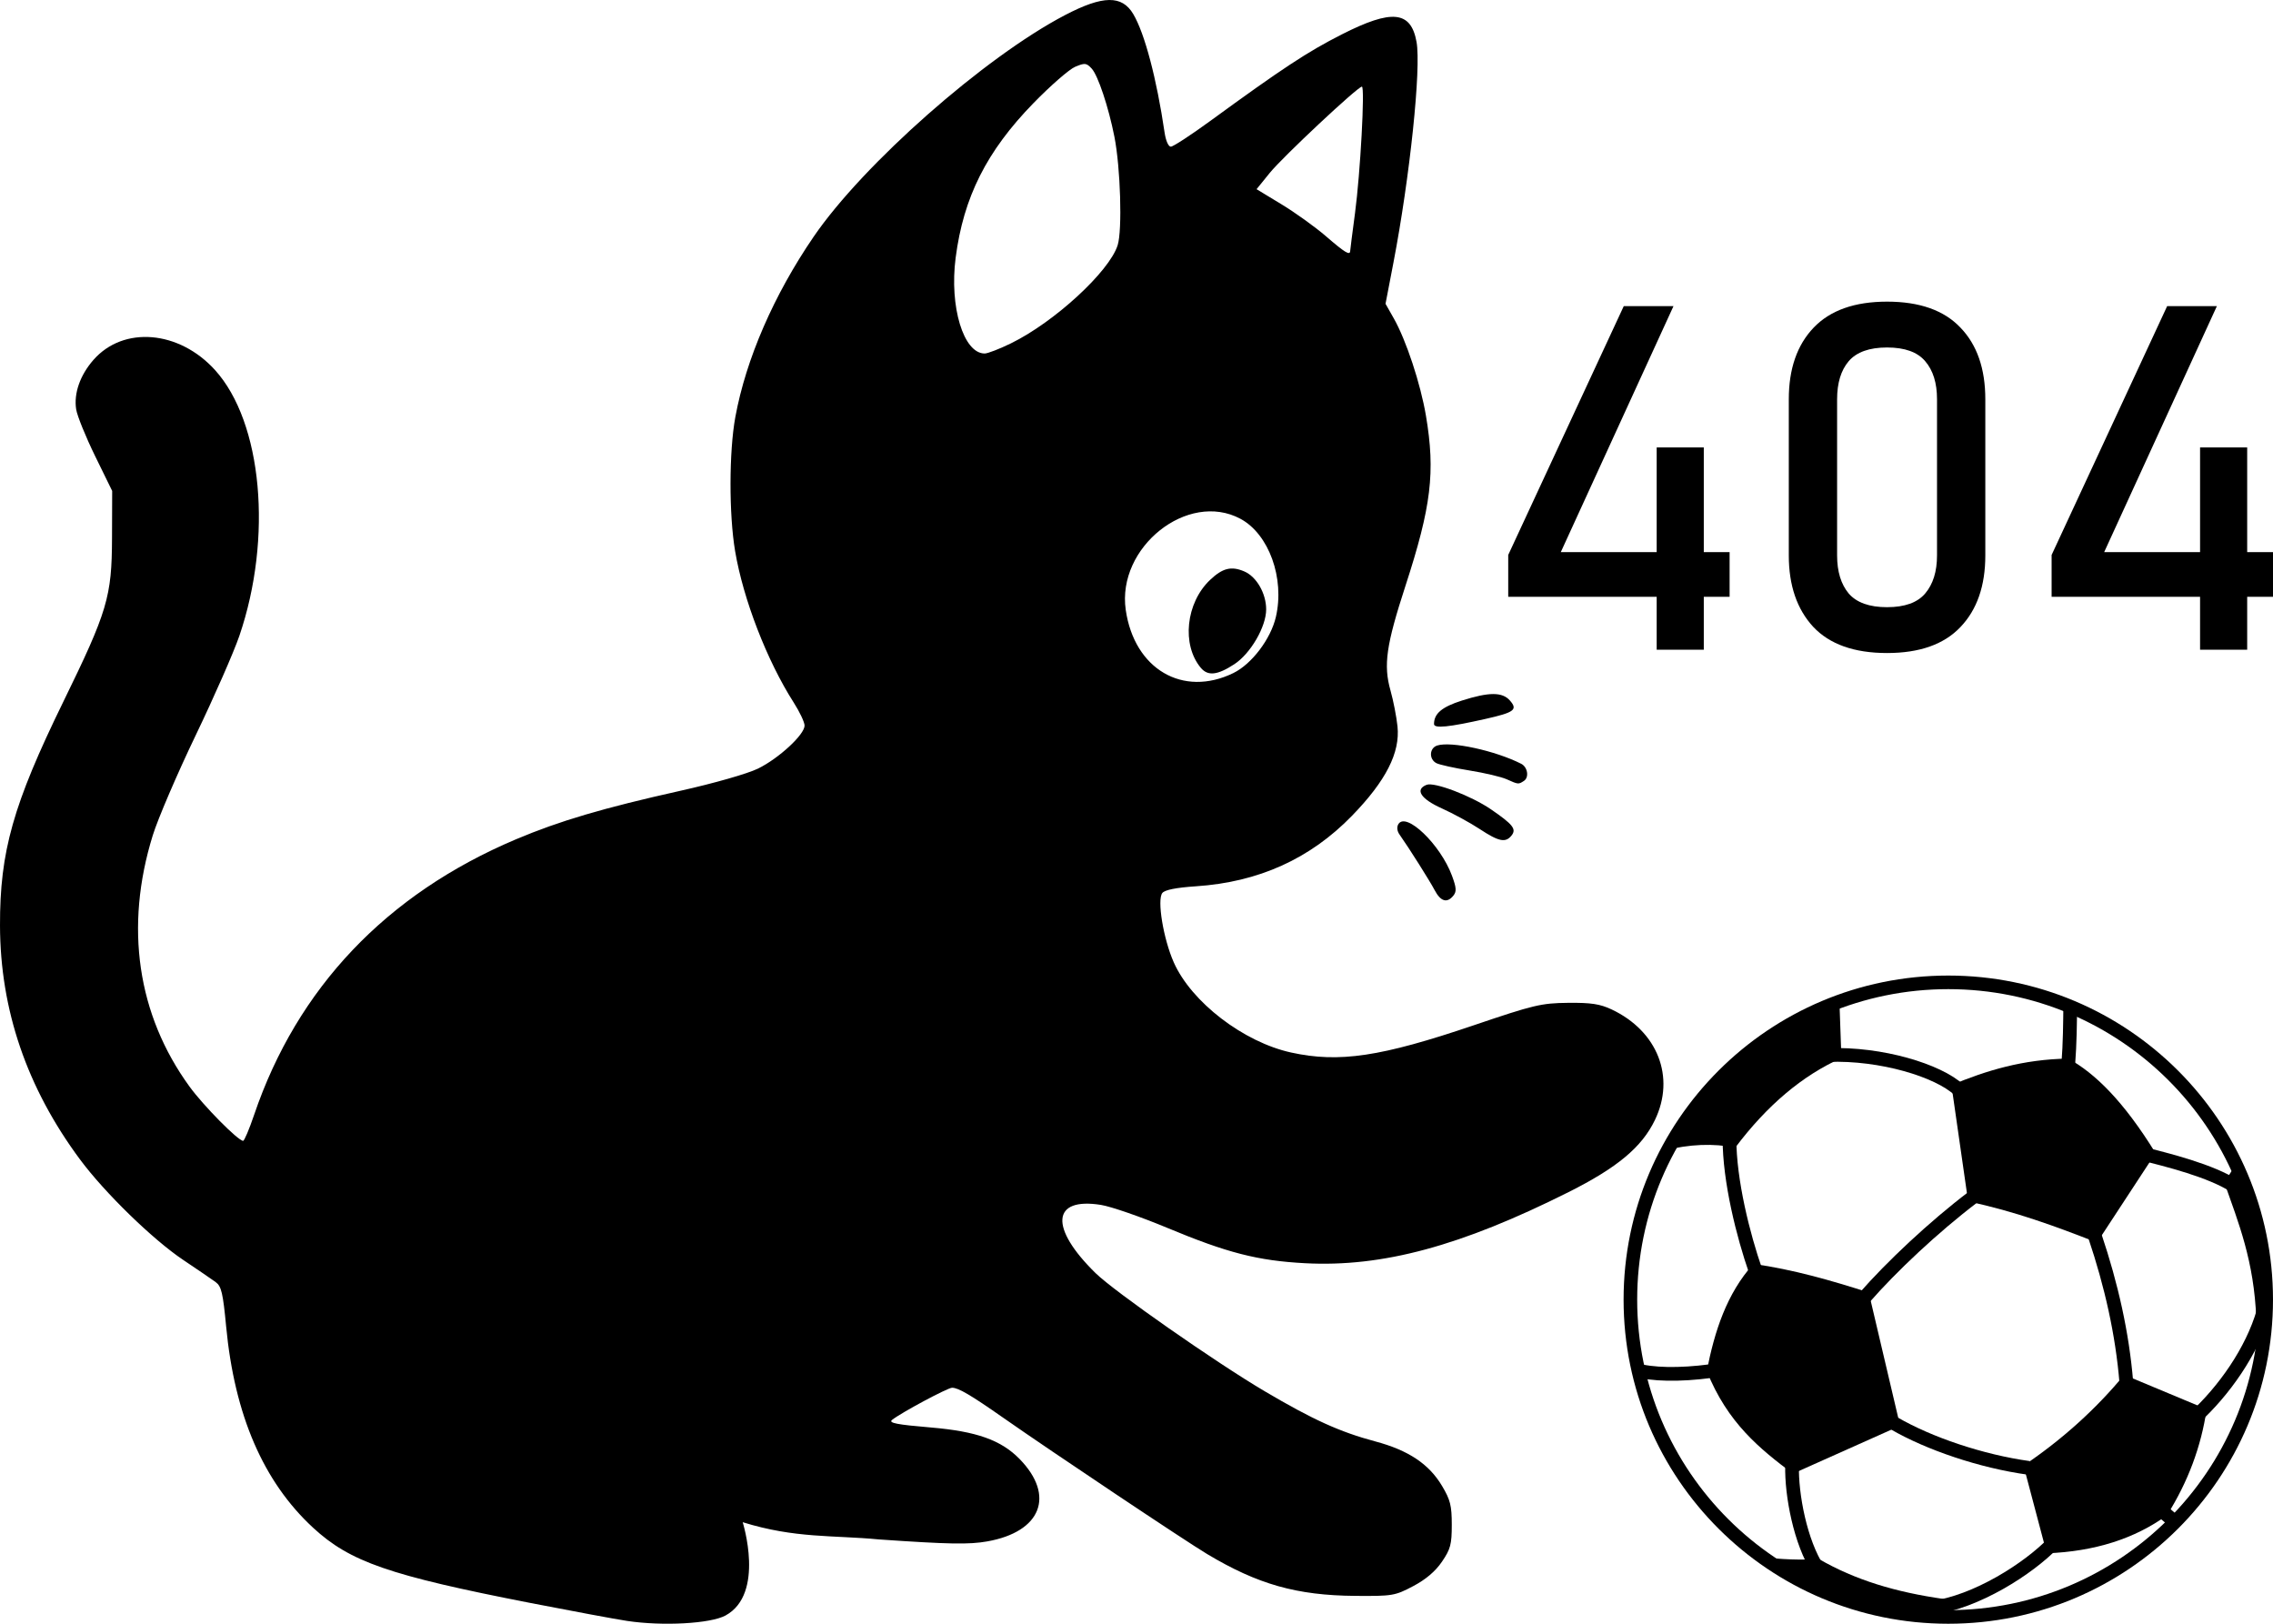
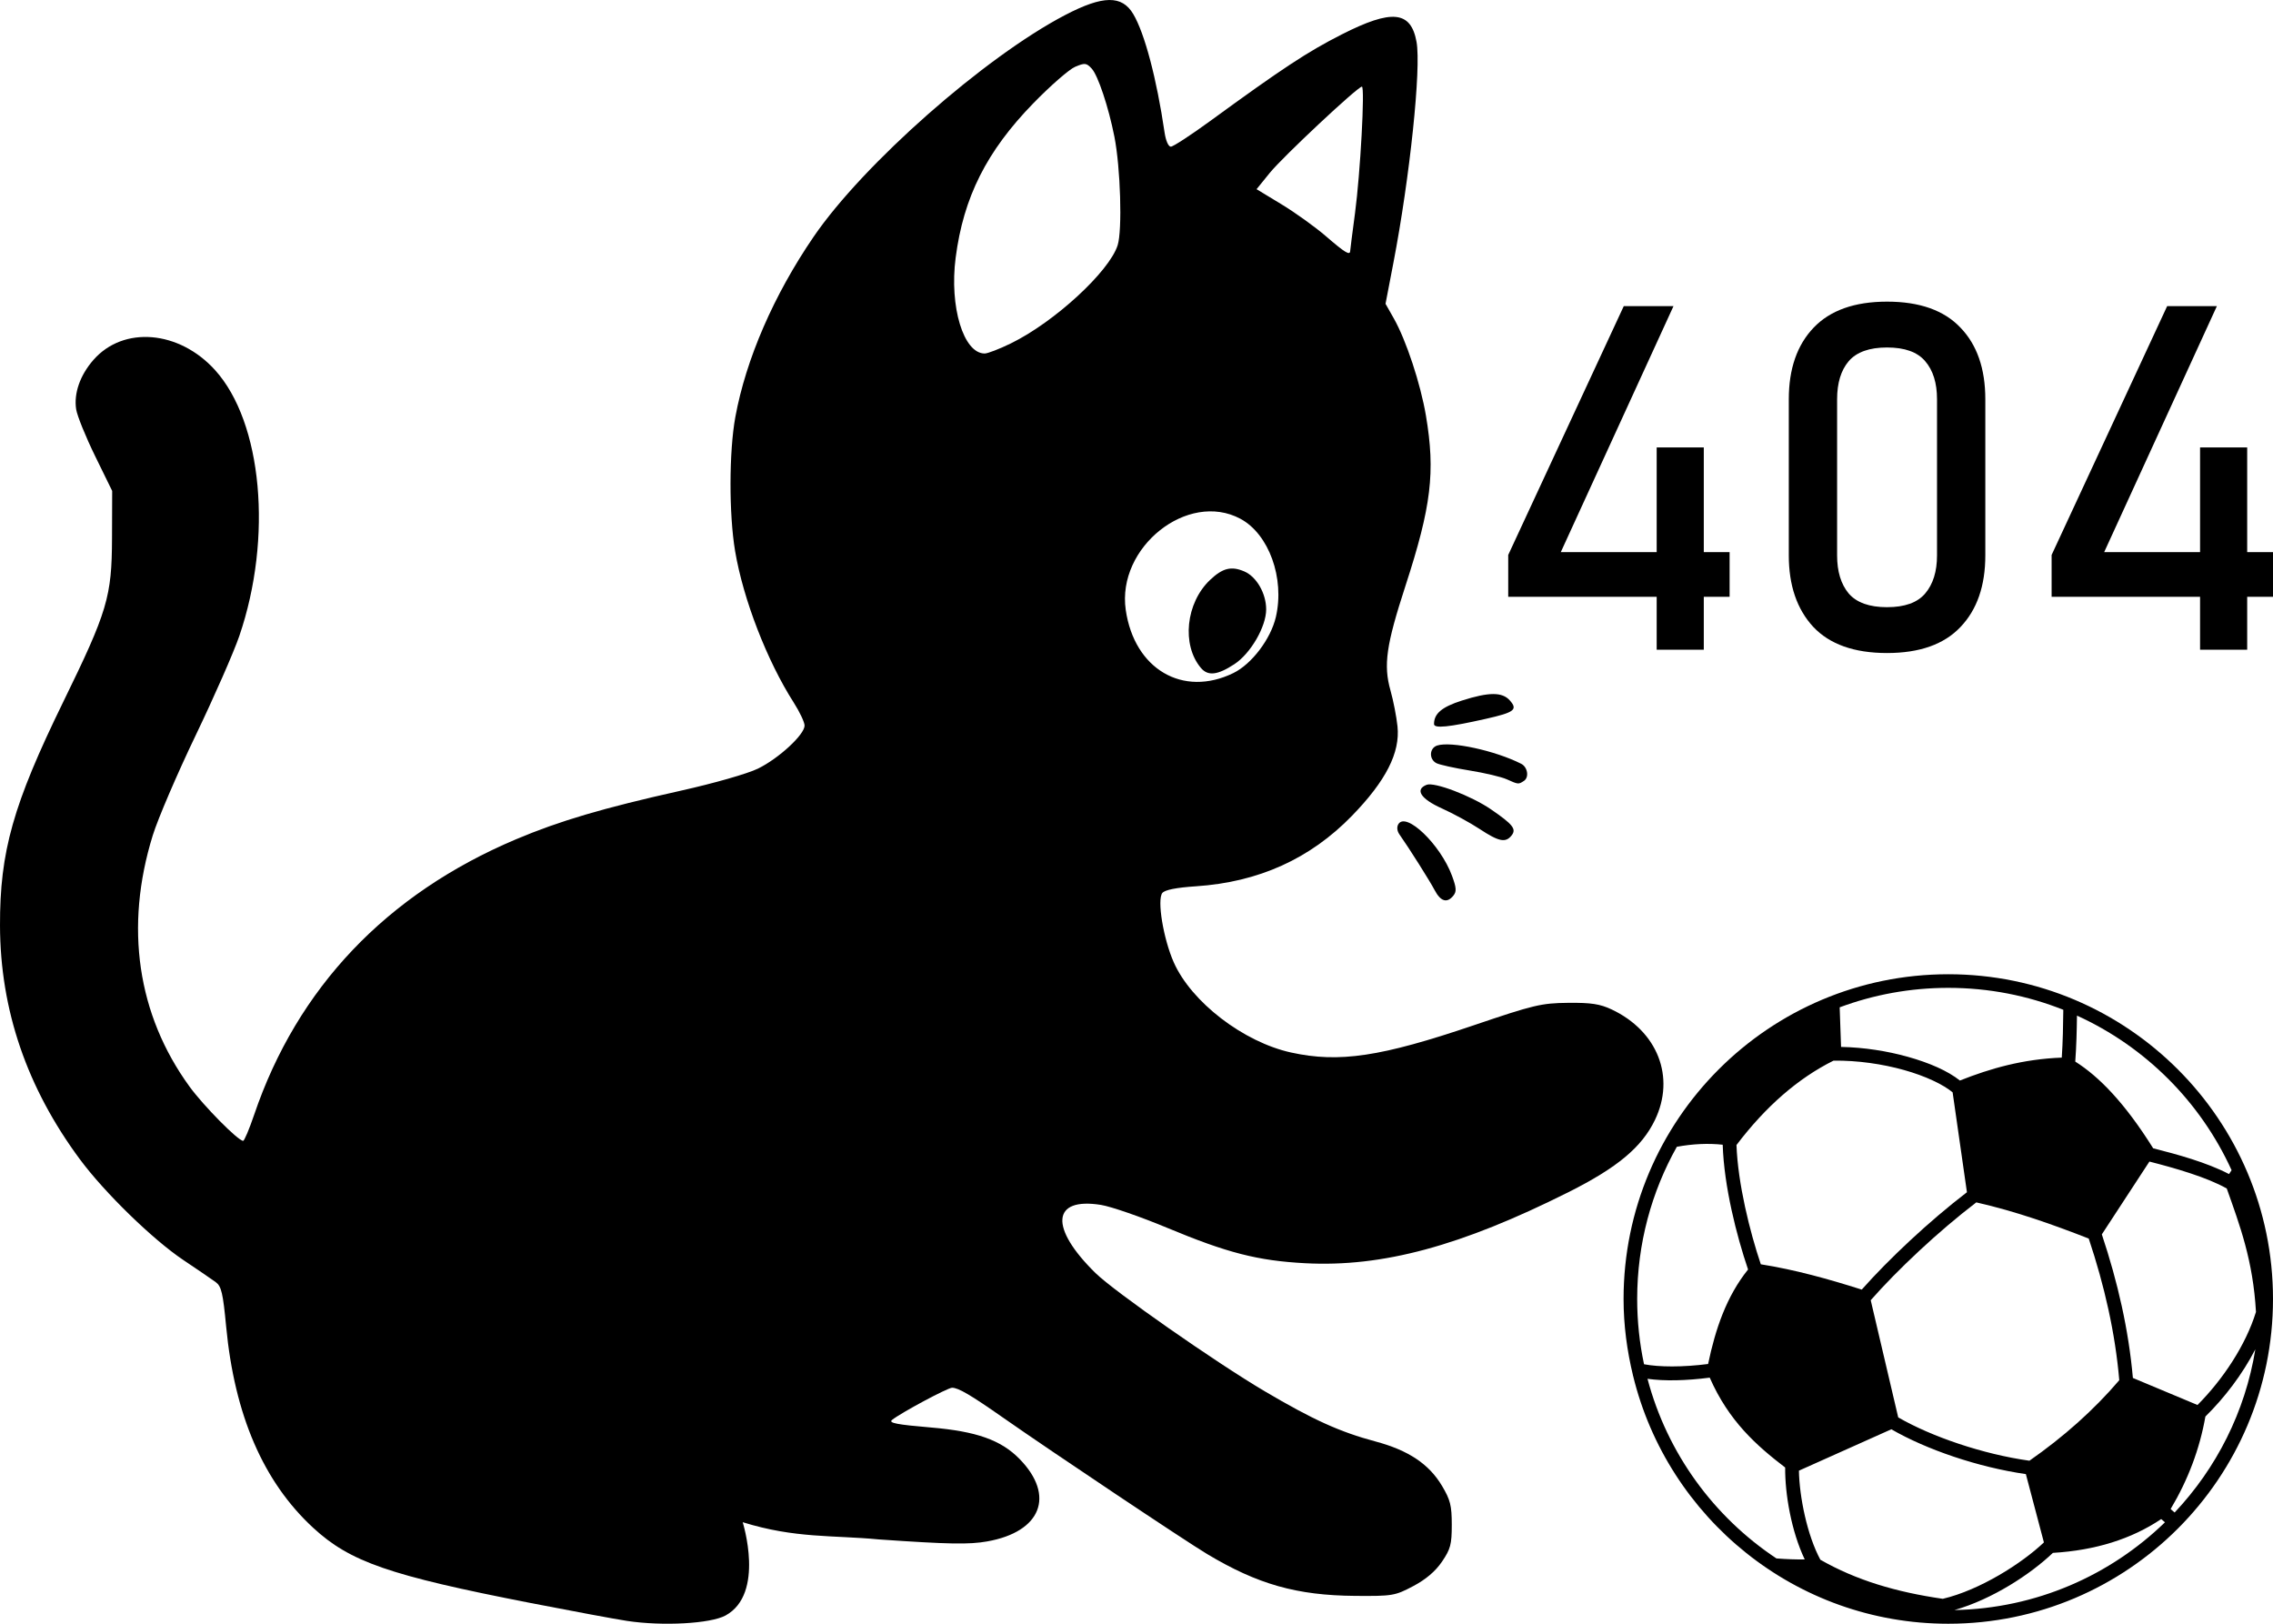
<svg xmlns="http://www.w3.org/2000/svg" width="350" height="250" viewBox="0 0 350 250" version="1.1">
  <path style="fill:#000000" d="m 96.552,249.564 c -1.777,-0.269 -8.487,-1.516 -14.911,-2.769 C 59.915,242.555 53.898,240.47 48.205,235.212 40.55,228.142 36.114,217.877 34.822,204.24 c -0.49,-5.17 -0.731,-6.193 -1.607,-6.836 -0.567,-0.416 -2.82,-1.955 -5.007,-3.42 C 23.51,190.835 16.104,183.624 12.302,178.494 4.136,167.477 0.037,155.487 3.6270789e-4,142.519 -0.031,131.108 2.012,123.879 9.74,108.062 16.555,94.115 17.217,91.892 17.248,82.856 l 0.025,-7.271 -2.63,-5.374 c -1.447,-2.956 -2.758,-6.189 -2.914,-7.184 -0.385,-2.449 0.592,-5.25 2.654,-7.608 4.615,-5.279 13.187,-4.566 18.73,1.558 7.277,8.039 8.903,25.806 3.746,40.917 -0.856,2.508 -3.883,9.401 -6.726,15.317 -2.843,5.916 -5.819,12.851 -6.613,15.412 -4.366,14.084 -2.385,27.609 5.665,38.676 2.151,2.957 7.481,8.35 8.253,8.35 0.183,0 0.941,-1.791 1.685,-3.981 6.635,-19.546 20.382,-34.016 40.321,-42.442 6.712,-2.837 13.427,-4.817 25.371,-7.483 5.157,-1.151 10.302,-2.623 11.9,-3.404 3.203,-1.566 7.174,-5.234 7.174,-6.626 0,-0.514 -0.755,-2.113 -1.677,-3.555 -4.102,-6.413 -7.766,-15.879 -9.018,-23.301 -0.957,-5.669 -0.941,-15.336 0.034,-20.645 1.639,-8.928 5.92,-18.788 12.051,-27.755 7.662,-11.207 26.346,-27.675 38.739,-34.145 5.815,-3.036 8.747,-3.077 10.483,-0.147 1.76,2.97 3.602,9.935 4.823,18.235 0.187,1.268 0.59,2.183 0.962,2.183 0.352,0 3.073,-1.774 6.045,-3.941 11.13,-8.117 14.992,-10.659 20.265,-13.338 7.731,-3.928 10.655,-3.638 11.524,1.144 0.734,4.041 -1.023,20.822 -3.56,34.01 l -1.215,6.318 1.263,2.227 c 1.916,3.378 4.13,10.076 4.963,15.011 1.463,8.672 0.826,13.952 -3.162,26.205 -2.965,9.111 -3.404,12.179 -2.3,16.089 0.439,1.554 0.925,4.044 1.08,5.534 0.422,4.05 -1.784,8.383 -7.005,13.756 -6.442,6.629 -14.384,10.219 -24.026,10.86 -3.044,0.202 -4.794,0.55 -5.179,1.029 -0.838,1.043 0.152,7.054 1.759,10.682 2.707,6.111 10.736,12.278 18.078,13.885 7.391,1.619 13.814,0.658 28.158,-4.211 9.184,-3.118 10.357,-3.397 14.467,-3.44 3.545,-0.039 4.943,0.175 6.735,1.023 7.076,3.346 9.836,10.413 6.649,17.023 -2.014,4.177 -5.796,7.333 -13.29,11.092 -16.573,8.313 -28.675,11.58 -40.562,10.952 -7.297,-0.386 -12.004,-1.592 -21.243,-5.447 -4.058,-1.693 -8.649,-3.282 -10.203,-3.532 -7.587,-1.219 -7.965,3.515 -0.838,10.495 2.921,2.861 18.458,13.713 26.05,18.195 7.428,4.385 11.581,6.268 17.045,7.728 5.077,1.357 8.253,3.474 10.257,6.838 1.285,2.158 1.506,3.035 1.506,5.991 0,3.028 -0.19,3.742 -1.51,5.684 -1.01,1.485 -2.48,2.734 -4.438,3.768 -2.8,1.48 -3.189,1.545 -8.928,1.498 -8.993,-0.074 -14.992,-1.77 -22.802,-6.446 -3.361,-2.012 -23.867,-15.716 -31.317,-20.928 -5.099,-3.568 -6.961,-4.662 -7.945,-4.672 -0.675,-0.008 -7.925,3.879 -9.255,4.96 -0.567,0.461 0.765,0.719 5.975,1.158 7.046,0.593 10.831,1.94 13.685,4.868 5.501,5.643 3.311,11.199 -4.994,12.672 -2.799,0.497 -5.886,0.441 -16.668,-0.303 -7.08,-0.679 -12.9,-0.133 -20.99,-2.653 0,0 3.49,11.03 -2.647,14.366 -2.315,1.258 -9.676,1.662 -15.16,0.831 z M 189.91,103.63 c 2.828,-1.379 5.765,-5.25 6.551,-8.637 1.386,-5.971 -1.075,-12.776 -5.471,-15.124 -8.089,-4.322 -19.04,4.385 -17.647,14.032 1.316,9.118 8.802,13.514 16.567,9.729 z m -4.992,-0.79 c -2.998,-3.552 -2.325,-10.013 1.412,-13.554 1.937,-1.836 3.278,-2.165 5.284,-1.299 1.874,0.809 3.353,3.386 3.353,5.841 0,2.661 -2.4,6.796 -4.892,8.429 -2.592,1.699 -4.073,1.866 -5.156,0.583 z M 155.669,52.863 c 6.68,-3.266 15.133,-11.037 16.427,-15.101 0.733,-2.302 0.444,-11.945 -0.5,-16.72 -0.903,-4.568 -2.523,-9.428 -3.492,-10.479 -0.813,-0.881 -1.063,-0.908 -2.552,-0.278 -0.908,0.384 -3.799,2.903 -6.424,5.599 -7.212,7.405 -10.771,14.48 -11.976,23.802 -0.976,7.55 1.208,14.744 4.475,14.742 0.463,-2.35e-4 2.282,-0.704 4.042,-1.565 z m 52.236,-14.229 c 0.008,-0.212 0.341,-2.812 0.737,-5.779 0.823,-6.151 1.553,-19.518 1.066,-19.518 -0.635,0 -12.19,10.819 -14.187,13.283 l -2.033,2.509 3.845,2.33 c 2.115,1.282 5.187,3.489 6.828,4.905 2.958,2.554 3.713,3.012 3.744,2.27 z m 13.008,98.424 c -0.769,-1.46 -3.931,-6.465 -5.424,-8.587 -0.367,-0.521 -0.433,-1.136 -0.17,-1.575 1.178,-1.97 6.484,3.129 8.261,7.939 0.682,1.844 0.723,2.427 0.219,3.055 -0.97,1.208 -1.962,0.923 -2.886,-0.832 z m 6.933,-9.415 c -1.462,-0.963 -4.09,-2.395 -5.84,-3.183 -3.244,-1.46 -4.172,-2.898 -2.341,-3.624 1.192,-0.473 6.882,1.694 9.919,3.777 3.406,2.336 3.957,3.041 3.158,4.037 -0.92,1.145 -1.949,0.933 -4.895,-1.006 z m 4.15,-7.665 c -0.82,-0.368 -3.392,-0.976 -5.716,-1.35 -2.324,-0.374 -4.616,-0.88 -5.095,-1.126 -1.173,-0.602 -1.104,-2.319 0.109,-2.716 2.124,-0.697 8.944,0.784 12.939,2.809 1,0.507 1.254,2.093 0.422,2.638 -0.844,0.553 -0.864,0.551 -2.658,-0.255 z m -11.183,-8.502 c 0,-1.609 1.211,-2.629 4.285,-3.611 4.19,-1.337 6.238,-1.339 7.406,-0.004 1.233,1.408 0.682,1.825 -3.738,2.821 -5.699,1.285 -7.953,1.51 -7.953,0.795 z" />
-   <ellipse style="fill:none;stroke:#000000;stroke-width:2.093" cx="300.001" cy="200.101" rx="48.952" ry="48.853" />
-   <path style="fill:#000000;stroke:none" d="m 269.995,194.599 c 6.062,0.85 11.933,2.529 17.759,4.401 l 4.827,20.518 -16.508,7.375 c -5.07,-3.805 -10.059,-7.789 -13.26,-15.79 1.197,-6.147 3.065,-11.932 7.181,-16.504 z" />
-   <path style="fill:#000000;stroke:none" d="m 300.484,167.066 c 5.319,-2.218 11.002,-3.976 17.994,-4.079 4.08,2.248 8.466,6.485 13.443,14.551 l -9.022,13.775 c -6.322,-2.486 -12.746,-4.841 -19.844,-6.331 z" />
-   <path style="fill:#000000;stroke:none" d="m 311.588,225.652 c 5.962,-4.024 11.129,-8.683 15.502,-13.976 l 12.694,5.299 c -0.846,5.759 -2.883,11.201 -6.112,16.325 -4.977,3.618 -11.147,5.571 -18.508,5.858 z" />
-   <path style="fill:#000000;stroke:none" d="m 256.232,177.144 c 5.843,-10.992 14.838,-18.812 26.987,-23.459 l 0.325,9.218 c -6.012,2.691 -11.462,7.289 -16.35,13.794 -3.373,-0.692 -7.027,-0.543 -10.962,0.447 z" />
-   <path style="fill:#000000;stroke:none" d="m 342.498,182.037 2.108,-3.231 c 3.729,7.912 5.303,16.147 4.723,24.706 l -1.9,-0.406 c -0.338,-9.016 -2.755,-14.858 -4.93,-21.069 z" />
-   <path id="rect7" style="fill:#000000;stroke:none" d="m 280.025,240.004 c 5.632,3.271 11.9,5.135 19.281,6.185 l 0.695,3.256 c -11.467,-0.333 -21.61,-3.808 -29.546,-9.778 3.954,0.456 7.144,0.569 9.57,0.337 z" />
-   <path style="fill:none;stroke:#000000;stroke-width:2.115" d="m 281.479,162.44 c 8.228,-0.298 16.962,2.393 20.143,5.341" id="path7" />
-   <path style="fill:none;stroke:#000000;stroke-width:2.115" d="m 266.31,175.278 c -0.02,6.523 2.135,15.002 4.022,20.415" id="path10" />
-   <path style="fill:none;stroke:#000000;stroke-width:2.115" d="m 287.08,199.799 c 4.147,-4.752 10.68,-10.897 16.733,-15.491" id="path15" />
-   <path style="fill:none;stroke:#000000;stroke-width:2.115" d="m 263.41,211.103 c -4.801,0.637 -9.085,0.561 -11.662,-0.229" id="path18" />
-   <path style="fill:none;stroke:#000000;stroke-width:2.115" d="m 275.947,225.631 c -0.113,4.529 1.278,11.835 4.025,16.046" id="path19" />
-   <path style="fill:none;stroke:#000000;stroke-width:2.115" d="m 291.687,219.161 c 5.303,3.075 13.366,5.833 20.735,6.847" id="path20" />
-   <path style="fill:none;stroke:#000000;stroke-width:2.115" d="m 297.399,247.557 c 6.875,-0.837 15.021,-6.095 18.718,-9.945" id="path21" />
-   <path style="fill:none;stroke:#000000;stroke-width:2.115" d="m 333.135,232.824 2.153,1.843" id="path22" />
-   <path style="fill:none;stroke:#000000;stroke-width:2.115" d="m 337.843,218.359 c 4.613,-4.2 8.92,-10.309 10.683,-16.405" id="path23" />
-   <path style="fill:none;stroke:#000000;stroke-width:2.115" d="m 322.587,190.347 c 2.52,7.494 4.213,14.987 4.827,22.481" id="path24" />
-   <path style="fill:none;stroke:#000000;stroke-width:2.115" d="m 329.578,177.548 c 4.261,1.056 10.853,2.702 14.555,5.099" id="path25" />
-   <path style="fill:none;stroke:#000000;stroke-width:2.115" d="m 318.478,163.828 c 0.249,-3.198 0.274,-6.285 0.303,-9.374" id="path26" />
  <path style="fill:#000000" d="M 232.239,91.885 V 85.445 l 17.792,-38.313 h 7.656 L 240.333,85.008 h 25.995 v 6.877 z m 22.859,8.15 V 68.89 h 7.255 v 31.145 z m 35.474,0.509 q -7.583,0 -11.375,-4.039 -3.755,-4.075 -3.755,-10.988 V 61.468 q 0,-7.022 3.828,-11.024 3.828,-4.002 11.302,-4.002 7.51,0 11.302,4.002 3.828,3.966 3.828,11.024 V 85.518 q 0,7.022 -3.828,11.024 -3.792,4.002 -11.302,4.002 z m 0,-7.059 q 4.083,0 5.87,-2.11 1.823,-2.147 1.823,-5.858 V 61.468 q 0,-3.748 -1.823,-5.858 -1.786,-2.11 -5.87,-2.11 -4.083,0 -5.906,2.11 -1.786,2.11 -1.786,5.858 V 85.518 q 0,3.711 1.786,5.858 1.823,2.11 5.906,2.11 z m 25.339,-1.601 V 85.445 l 17.792,-38.313 h 7.656 L 324.005,85.008 H 350 v 6.877 z m 22.859,8.15 V 68.89 h 7.255 v 31.145 z" />
+   <path style="fill:#000000" d="m 300,150 c -27.602,0 -50,22.398 -50,50 0,4.058 0.536,7.982 1.449,11.76 l -0.014,0.047 c 0.008,0.003 0.019,0.003 0.027,0.006 C 256.782,233.708 276.475,250 300,250 c 27.602,0 50,-22.398 50,-50 0,-27.602 -22.398,-50 -50,-50 z m 0,2.096 c 6.257,0 12.233,1.198 17.711,3.377 -0.026,2.443 -0.069,4.877 -0.236,7.363 -5.978,0.227 -10.999,1.667 -15.686,3.529 -1.863,-1.486 -4.703,-2.73 -8.062,-3.666 -3.115,-0.868 -6.668,-1.439 -10.238,-1.51 l -0.213,-6.096 C 288.482,153.155 294.116,152.096 300,152.096 Z m 19.816,4.273 c 10.53,4.787 19.016,13.271 23.807,23.799 l -0.391,0.6 c -3.439,-1.798 -8.055,-3.055 -11.68,-3.967 -4.394,-7.011 -8.327,-11.031 -12,-13.354 0.178,-2.417 0.234,-4.761 0.264,-7.078 z m -37.488,6.932 c 3.733,-0.044 7.56,0.526 10.83,1.438 3.317,0.925 6.075,2.243 7.51,3.447 l 2.203,15.377 c -5.848,4.484 -12.047,10.306 -16.195,14.99 -5.107,-1.619 -10.255,-3.061 -15.543,-3.896 -1.694,-5.02 -3.538,-12.448 -3.746,-18.365 4.506,-5.944 9.486,-10.274 14.941,-12.99 z m -20.506,12.844 c 1.177,-0.053 2.324,-0.02 3.443,0.102 0.195,6.374 2.133,14.003 3.904,19.211 -3.337,4.154 -5.035,9.196 -6.152,14.551 -3.937,0.503 -7.513,0.484 -9.867,0.039 -0.691,-3.24 -1.055,-6.6 -1.055,-10.047 0,-8.515 2.217,-16.509 6.107,-23.436 1.235,-0.227 2.442,-0.367 3.619,-0.42 z m 69.148,2.697 c 3.867,0.989 8.827,2.398 11.91,4.148 1.984,5.594 4.053,11.056 4.498,19.004 -1.597,5.165 -5.115,10.421 -9.004,14.326 l -9.949,-4.162 c -0.651,-7.385 -2.325,-14.755 -4.781,-22.107 z m -26.658,6.283 c 6.133,1.392 11.777,3.412 17.314,5.57 2.436,7.286 4.078,14.556 4.703,21.809 -3.966,4.647 -8.614,8.751 -13.834,12.395 -7.163,-0.998 -15.082,-3.71 -20.205,-6.67 l -4.234,-18.041 c 4.059,-4.623 10.398,-10.59 16.256,-15.062 z m 42.969,22.621 c -1.567,9.648 -6.011,18.327 -12.426,25.127 l -0.619,-0.531 c 2.69,-4.508 4.476,-9.256 5.355,-14.246 2.95,-2.895 5.696,-6.491 7.689,-10.35 z m -84.014,4.365 c 2.943,6.7 7.198,10.451 11.615,13.834 -0.034,4.071 0.943,9.804 3.012,14.152 -1.293,0.021 -2.745,-0.03 -4.355,-0.152 -9.635,-6.392 -16.819,-16.178 -19.854,-27.656 2.622,0.369 5.944,0.289 9.582,-0.178 z m 27.965,7.949 c 5.386,3.112 13.32,5.836 20.713,6.902 l 2.779,10.516 c -3.388,3.227 -9.873,7.345 -15.57,8.684 -7.194,-1.039 -13.328,-2.86 -18.85,-6.016 -2.039,-3.769 -3.234,-9.712 -3.303,-13.715 z m 41.553,13.824 0.58,0.498 c -8.413,8.165 -19.817,13.267 -32.416,13.512 5.833,-1.664 11.704,-5.51 15.158,-8.805 6.521,-0.388 12.081,-2.123 16.678,-5.205 z" />
</svg>
